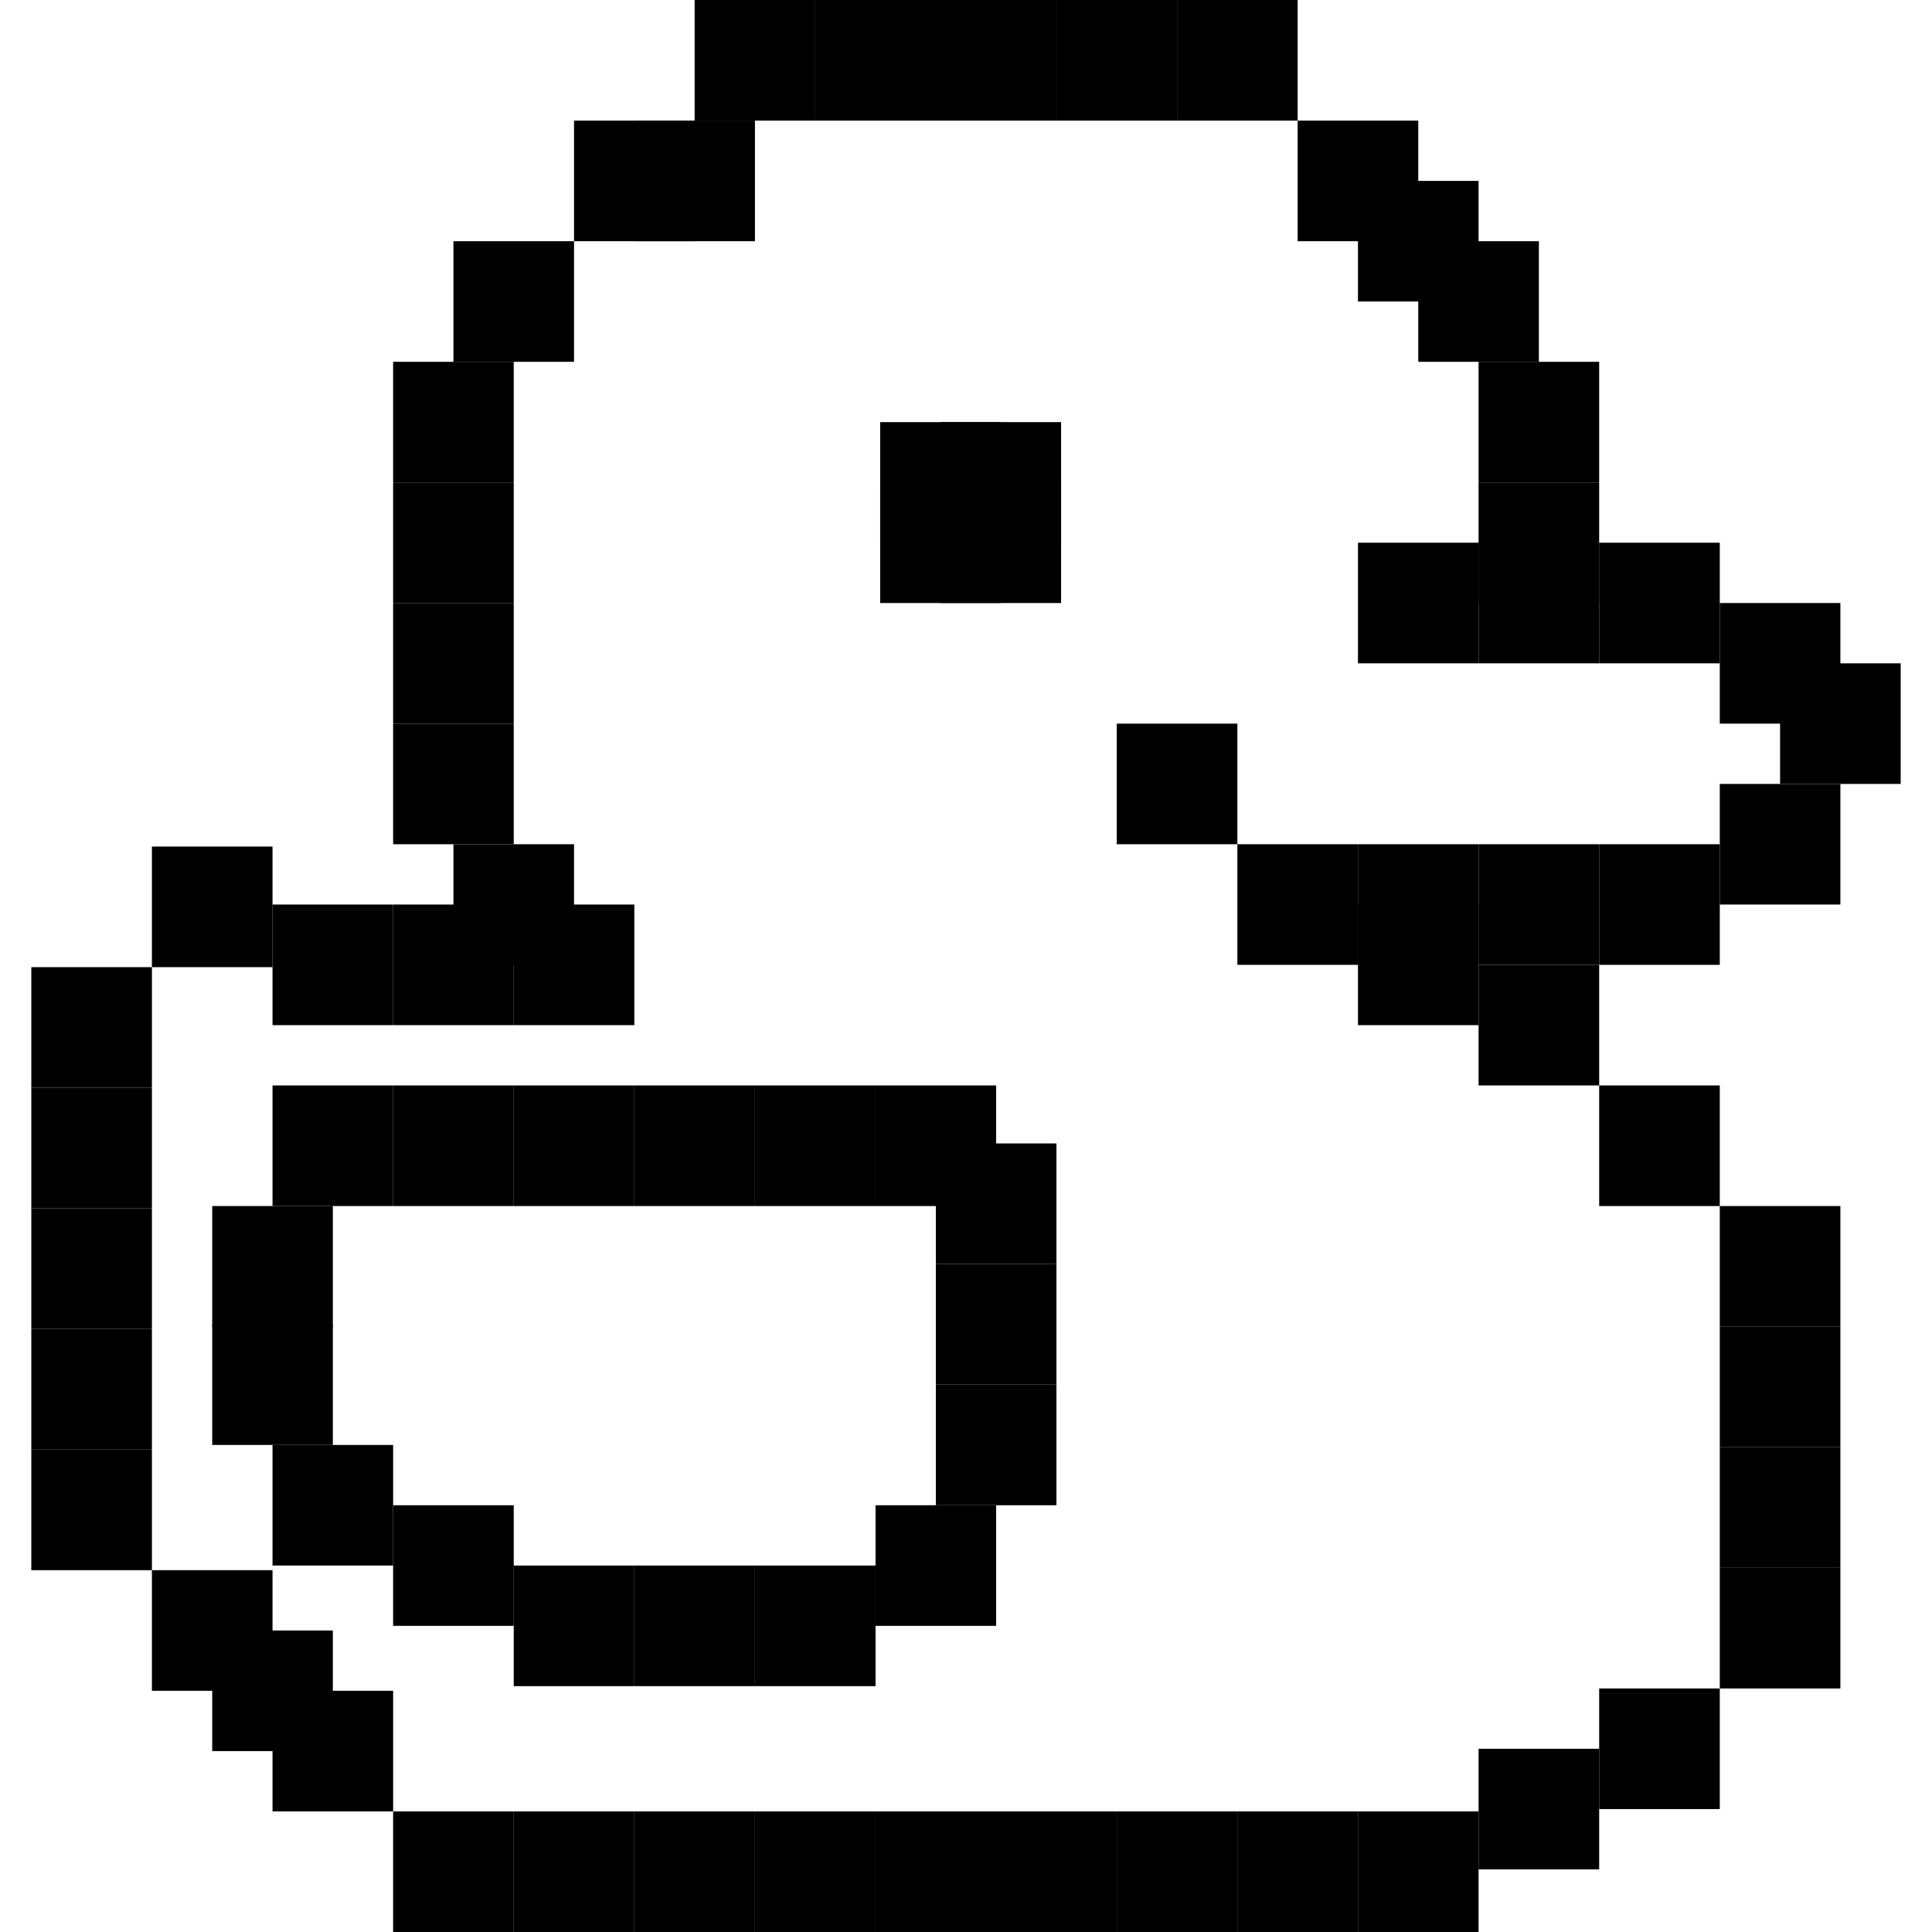
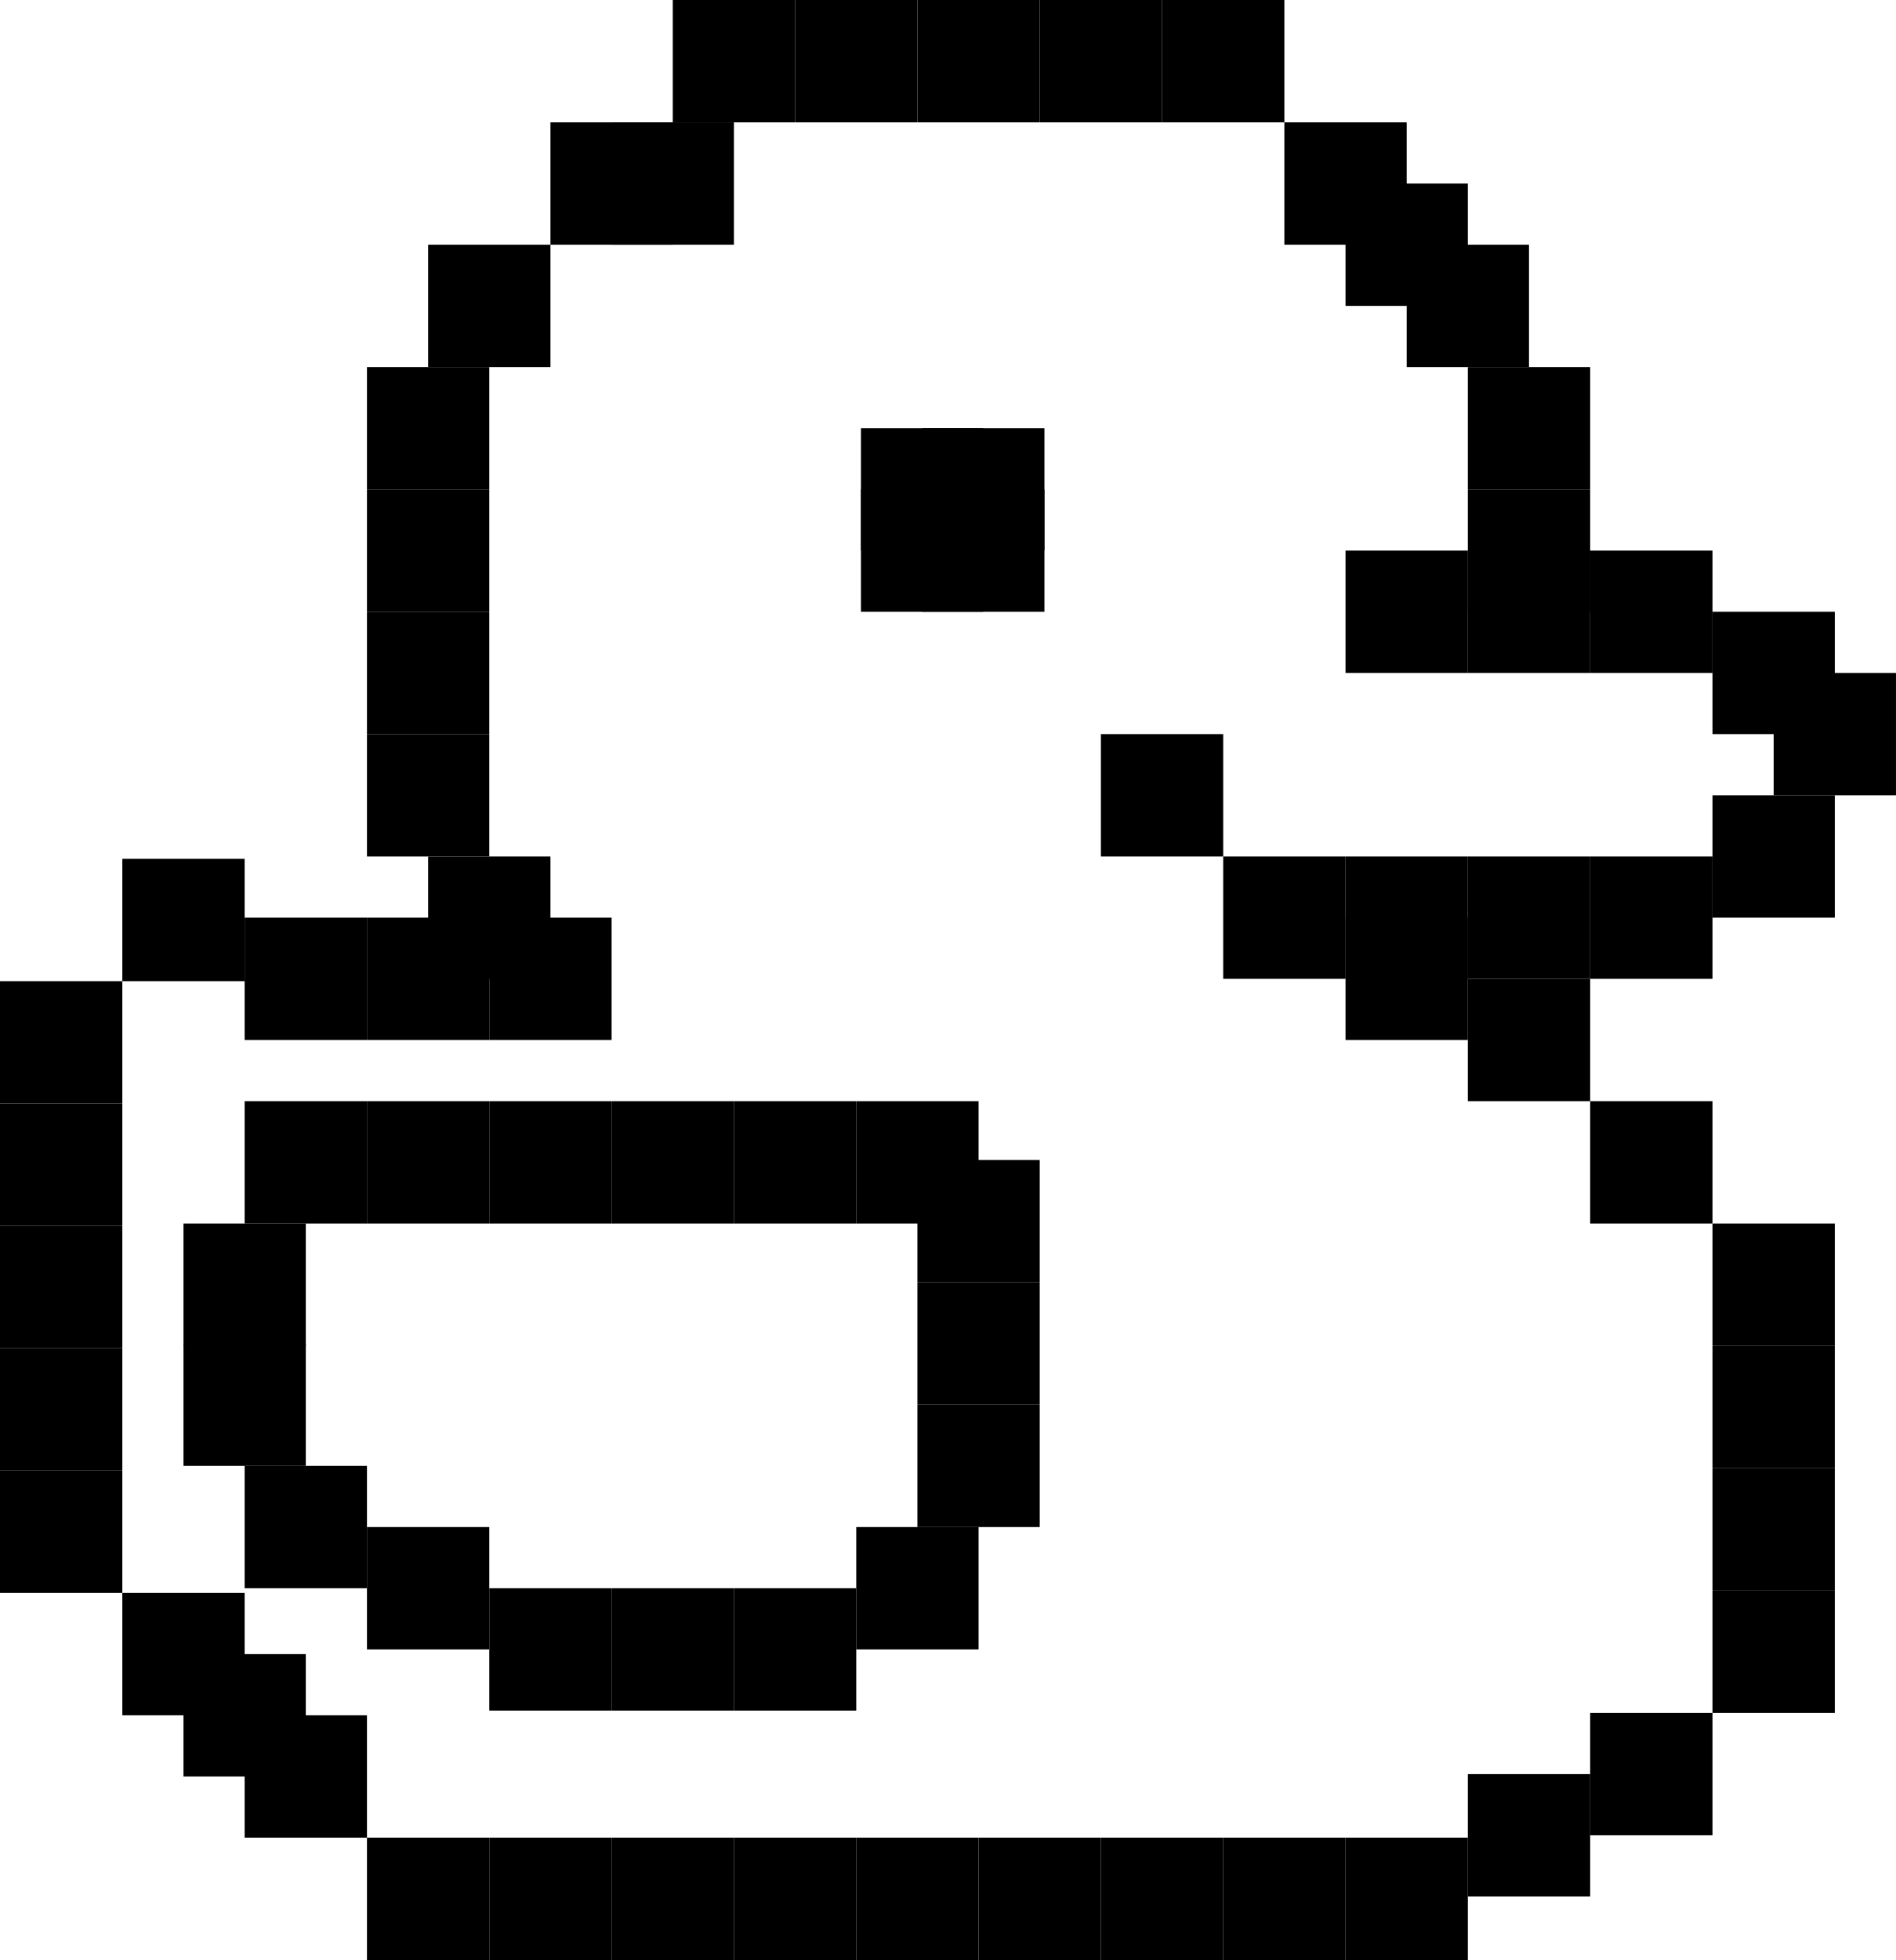
- <svg xmlns="http://www.w3.org/2000/svg" width="833" height="833" viewBox="0 0 833 833" fill="none">
-   <rect x="169.5" y="833" width="52" height="52" transform="rotate(-90 169.5 833)" fill="black" />
-   <rect x="117.5" y="781" width="52" height="52" transform="rotate(-90 117.5 781)" fill="black" />
-   <rect x="91.5" y="755" width="52" height="52" transform="rotate(-90 91.5 755)" fill="black" />
-   <rect x="65.5" y="729" width="52" height="52" transform="rotate(-90 65.5 729)" fill="black" />
-   <rect x="13.5" y="677" width="52" height="52" transform="rotate(-90 13.5 677)" fill="black" />
-   <rect x="13.5" y="625" width="52" height="52" transform="rotate(-90 13.5 625)" fill="black" />
-   <rect x="13.5" y="573" width="52" height="52" transform="rotate(-90 13.5 573)" fill="black" />
-   <rect x="13.5" y="521" width="52" height="52" transform="rotate(-90 13.5 521)" fill="black" />
-   <rect x="13.5" y="469" width="52" height="52" transform="rotate(-90 13.5 469)" fill="black" />
-   <rect x="65.5" y="417" width="52" height="52" transform="rotate(-90 65.5 417)" fill="black" />
-   <rect x="117.5" y="442" width="52" height="52" transform="rotate(-90 117.5 442)" fill="black" />
-   <rect x="169.5" y="442" width="52" height="52" transform="rotate(-90 169.5 442)" fill="black" />
-   <rect x="221.5" y="442" width="52" height="52" transform="rotate(-90 221.5 442)" fill="black" />
-   <rect x="169.5" y="520" width="52" height="52" transform="rotate(-90 169.5 520)" fill="black" />
-   <rect x="117.5" y="520" width="52" height="52" transform="rotate(-90 117.5 520)" fill="black" />
-   <rect x="91.5" y="572" width="52" height="52" transform="rotate(-90 91.5 572)" fill="black" />
-   <rect x="91.5" y="623" width="52" height="52" transform="rotate(-90 91.5 623)" fill="black" />
-   <rect x="117.5" y="675" width="52" height="52" transform="rotate(-90 117.5 675)" fill="black" />
-   <rect x="169.5" y="701" width="52" height="52" transform="rotate(-90 169.5 701)" fill="black" />
-   <rect x="221.5" y="727" width="52" height="52" transform="rotate(-90 221.5 727)" fill="black" />
-   <rect x="273.5" y="727" width="52" height="52" transform="rotate(-90 273.5 727)" fill="black" />
-   <rect x="325.5" y="727" width="52" height="52" transform="rotate(-90 325.5 727)" fill="black" />
-   <rect x="377.5" y="701" width="52" height="52" transform="rotate(-90 377.5 701)" fill="black" />
-   <rect x="403.5" y="649" width="52" height="52" transform="rotate(-90 403.5 649)" fill="black" />
-   <rect x="403.5" y="597" width="52" height="52" transform="rotate(-90 403.5 597)" fill="black" />
-   <rect x="403.5" y="545" width="52" height="52" transform="rotate(-90 403.5 545)" fill="black" />
-   <rect x="221.5" y="520" width="52" height="52" transform="rotate(-90 221.5 520)" fill="black" />
-   <rect x="273.5" y="520" width="52" height="52" transform="rotate(-90 273.5 520)" fill="black" />
-   <rect x="325.5" y="520" width="52" height="52" transform="rotate(-90 325.5 520)" fill="black" />
-   <rect x="377.5" y="520" width="52" height="52" transform="rotate(-90 377.5 520)" fill="black" />
-   <rect x="195.5" y="416" width="52" height="52" transform="rotate(-90 195.5 416)" fill="black" />
-   <rect x="169.5" y="364" width="52" height="52" transform="rotate(-90 169.5 364)" fill="black" />
-   <rect x="169.5" y="312" width="52" height="52" transform="rotate(-90 169.5 312)" fill="black" />
-   <rect x="169.5" y="260" width="52" height="52" transform="rotate(-90 169.5 260)" fill="black" />
-   <rect x="169.5" y="208" width="52" height="52" transform="rotate(-90 169.5 208)" fill="black" />
-   <rect x="195.5" y="156" width="52" height="52" transform="rotate(-90 195.5 156)" fill="black" />
-   <rect x="247.5" y="104" width="52" height="52" transform="rotate(-90 247.5 104)" fill="black" />
-   <rect x="273.5" y="104" width="52" height="52" transform="rotate(-90 273.5 104)" fill="black" />
-   <rect x="299.5" y="52" width="52" height="52" transform="rotate(-90 299.5 52)" fill="black" />
-   <rect x="351.5" y="52" width="52" height="52" transform="rotate(-90 351.5 52)" fill="black" />
-   <rect x="403.5" y="52" width="52" height="52" transform="rotate(-90 403.5 52)" fill="black" />
-   <rect x="455.5" y="52" width="52" height="52" transform="rotate(-90 455.5 52)" fill="black" />
-   <rect x="507.5" y="52" width="52" height="52" transform="rotate(-90 507.5 52)" fill="black" />
-   <rect x="559.5" y="104" width="52" height="52" transform="rotate(-90 559.5 104)" fill="black" />
-   <rect x="585.5" y="130" width="52" height="52" transform="rotate(-90 585.5 130)" fill="black" />
-   <rect x="611.5" y="156" width="52" height="52" transform="rotate(-90 611.5 156)" fill="black" />
-   <rect x="637.5" y="208" width="52" height="52" transform="rotate(-90 637.5 208)" fill="black" />
-   <rect x="637.5" y="260" width="52" height="52" transform="rotate(-90 637.5 260)" fill="black" />
-   <rect x="585.5" y="286" width="52" height="52" transform="rotate(-90 585.5 286)" fill="black" />
-   <rect x="637.5" y="286" width="52" height="52" transform="rotate(-90 637.5 286)" fill="black" />
-   <rect x="689.5" y="286" width="52" height="52" transform="rotate(-90 689.5 286)" fill="black" />
-   <rect x="741.5" y="312" width="52" height="52" transform="rotate(-90 741.5 312)" fill="black" />
-   <rect x="767.5" y="338" width="52" height="52" transform="rotate(-90 767.5 338)" fill="black" />
-   <rect x="741.5" y="390" width="52" height="52" transform="rotate(-90 741.5 390)" fill="black" />
-   <rect x="689.5" y="416" width="52" height="52" transform="rotate(-90 689.5 416)" fill="black" />
-   <rect x="637.5" y="416" width="52" height="52" transform="rotate(-90 637.5 416)" fill="black" />
-   <rect x="585.5" y="416" width="52" height="52" transform="rotate(-90 585.5 416)" fill="black" />
-   <rect x="585.5" y="442" width="52" height="52" transform="rotate(-90 585.5 442)" fill="black" />
-   <rect x="637.5" y="468" width="52" height="52" transform="rotate(-90 637.5 468)" fill="black" />
-   <rect x="689.5" y="520" width="52" height="52" transform="rotate(-90 689.5 520)" fill="black" />
-   <rect x="741.5" y="572" width="52" height="52" transform="rotate(-90 741.5 572)" fill="black" />
-   <rect x="741.5" y="624" width="52" height="52" transform="rotate(-90 741.5 624)" fill="black" />
-   <rect x="741.5" y="676" width="52" height="52" transform="rotate(-90 741.5 676)" fill="black" />
-   <rect x="741.5" y="728" width="52" height="52" transform="rotate(-90 741.5 728)" fill="black" />
-   <rect x="689.5" y="780" width="52" height="52" transform="rotate(-90 689.5 780)" fill="black" />
-   <rect x="533.5" y="416" width="52" height="52" transform="rotate(-90 533.5 416)" fill="black" />
-   <rect x="481.5" y="364" width="52" height="52" transform="rotate(-90 481.5 364)" fill="black" />
-   <rect x="405.5" y="260" width="52" height="52" transform="rotate(-90 405.5 260)" fill="black" />
-   <rect x="379.5" y="260" width="52" height="52" transform="rotate(-90 379.5 260)" fill="black" />
-   <rect x="379.5" y="234" width="52" height="52" transform="rotate(-90 379.5 234)" fill="black" />
-   <rect x="405.5" y="234" width="52" height="52" transform="rotate(-90 405.5 234)" fill="black" />
-   <path d="M431.5 234H405.5V208H431.5V234Z" fill="black" />
-   <rect x="221.5" y="833" width="52" height="52" transform="rotate(-90 221.5 833)" fill="black" />
-   <rect x="273.5" y="833" width="52" height="52" transform="rotate(-90 273.5 833)" fill="black" />
-   <rect x="325.5" y="833" width="52" height="52" transform="rotate(-90 325.5 833)" fill="black" />
-   <rect x="377.5" y="833" width="52" height="52" transform="rotate(-90 377.5 833)" fill="black" />
-   <rect x="429.5" y="833" width="52" height="52" transform="rotate(-90 429.5 833)" fill="black" />
-   <rect x="481.5" y="833" width="52" height="52" transform="rotate(-90 481.5 833)" fill="black" />
-   <rect x="533.5" y="833" width="52" height="52" transform="rotate(-90 533.5 833)" fill="black" />
-   <rect x="585.5" y="833" width="52" height="52" transform="rotate(-90 585.5 833)" fill="black" />
-   <rect x="637.5" y="806" width="52" height="52" transform="rotate(-90 637.5 806)" fill="black" />
+ <svg xmlns="http://www.w3.org/2000/svg" width="806" height="833" viewBox="0 0 806 833" fill="none">
+   <rect x="156" y="833" width="52" height="52" transform="rotate(-90 156 833)" fill="black" />
+   <rect x="104" y="781" width="52" height="52" transform="rotate(-90 104 781)" fill="black" />
+   <rect x="78" y="755" width="52" height="52" transform="rotate(-90 78 755)" fill="black" />
+   <rect x="52" y="729" width="52" height="52" transform="rotate(-90 52 729)" fill="black" />
+   <rect y="677" width="52" height="52" transform="rotate(-90 0 677)" fill="black" />
+   <rect y="625" width="52" height="52" transform="rotate(-90 0 625)" fill="black" />
+   <rect y="573" width="52" height="52" transform="rotate(-90 0 573)" fill="black" />
+   <rect y="521" width="52" height="52" transform="rotate(-90 0 521)" fill="black" />
+   <rect y="469" width="52" height="52" transform="rotate(-90 0 469)" fill="black" />
+   <rect x="52" y="417" width="52" height="52" transform="rotate(-90 52 417)" fill="black" />
+   <rect x="104" y="442" width="52" height="52" transform="rotate(-90 104 442)" fill="black" />
+   <rect x="156" y="442" width="52" height="52" transform="rotate(-90 156 442)" fill="black" />
+   <rect x="208" y="442" width="52" height="52" transform="rotate(-90 208 442)" fill="black" />
+   <rect x="156" y="520" width="52" height="52" transform="rotate(-90 156 520)" fill="black" />
+   <rect x="104" y="520" width="52" height="52" transform="rotate(-90 104 520)" fill="black" />
+   <rect x="78" y="572" width="52" height="52" transform="rotate(-90 78 572)" fill="black" />
+   <rect x="78" y="623" width="52" height="52" transform="rotate(-90 78 623)" fill="black" />
+   <rect x="104" y="675" width="52" height="52" transform="rotate(-90 104 675)" fill="black" />
+   <rect x="156" y="701" width="52" height="52" transform="rotate(-90 156 701)" fill="black" />
+   <rect x="208" y="727" width="52" height="52" transform="rotate(-90 208 727)" fill="black" />
+   <rect x="260" y="727" width="52" height="52" transform="rotate(-90 260 727)" fill="black" />
+   <rect x="312" y="727" width="52" height="52" transform="rotate(-90 312 727)" fill="black" />
+   <rect x="364" y="701" width="52" height="52" transform="rotate(-90 364 701)" fill="black" />
+   <rect x="390" y="649" width="52" height="52" transform="rotate(-90 390 649)" fill="black" />
+   <rect x="390" y="597" width="52" height="52" transform="rotate(-90 390 597)" fill="black" />
+   <rect x="390" y="545" width="52" height="52" transform="rotate(-90 390 545)" fill="black" />
+   <rect x="208" y="520" width="52" height="52" transform="rotate(-90 208 520)" fill="black" />
+   <rect x="260" y="520" width="52" height="52" transform="rotate(-90 260 520)" fill="black" />
+   <rect x="312" y="520" width="52" height="52" transform="rotate(-90 312 520)" fill="black" />
+   <rect x="364" y="520" width="52" height="52" transform="rotate(-90 364 520)" fill="black" />
+   <rect x="182" y="416" width="52" height="52" transform="rotate(-90 182 416)" fill="black" />
+   <rect x="156" y="364" width="52" height="52" transform="rotate(-90 156 364)" fill="black" />
+   <rect x="156" y="312" width="52" height="52" transform="rotate(-90 156 312)" fill="black" />
+   <rect x="156" y="260" width="52" height="52" transform="rotate(-90 156 260)" fill="black" />
+   <rect x="156" y="208" width="52" height="52" transform="rotate(-90 156 208)" fill="black" />
+   <rect x="182" y="156" width="52" height="52" transform="rotate(-90 182 156)" fill="black" />
+   <rect x="234" y="104" width="52" height="52" transform="rotate(-90 234 104)" fill="black" />
+   <rect x="260" y="104" width="52" height="52" transform="rotate(-90 260 104)" fill="black" />
+   <rect x="286" y="52" width="52" height="52" transform="rotate(-90 286 52)" fill="black" />
+   <rect x="338" y="52" width="52" height="52" transform="rotate(-90 338 52)" fill="black" />
+   <rect x="390" y="52" width="52" height="52" transform="rotate(-90 390 52)" fill="black" />
+   <rect x="442" y="52" width="52" height="52" transform="rotate(-90 442 52)" fill="black" />
+   <rect x="494" y="52" width="52" height="52" transform="rotate(-90 494 52)" fill="black" />
+   <rect x="546" y="104" width="52" height="52" transform="rotate(-90 546 104)" fill="black" />
+   <rect x="572" y="130" width="52" height="52" transform="rotate(-90 572 130)" fill="black" />
+   <rect x="598" y="156" width="52" height="52" transform="rotate(-90 598 156)" fill="black" />
+   <rect x="624" y="208" width="52" height="52" transform="rotate(-90 624 208)" fill="black" />
+   <rect x="624" y="260" width="52" height="52" transform="rotate(-90 624 260)" fill="black" />
+   <rect x="572" y="286" width="52" height="52" transform="rotate(-90 572 286)" fill="black" />
+   <rect x="624" y="286" width="52" height="52" transform="rotate(-90 624 286)" fill="black" />
+   <rect x="676" y="286" width="52" height="52" transform="rotate(-90 676 286)" fill="black" />
+   <rect x="728" y="312" width="52" height="52" transform="rotate(-90 728 312)" fill="black" />
+   <rect x="754" y="338" width="52" height="52" transform="rotate(-90 754 338)" fill="black" />
+   <rect x="728" y="390" width="52" height="52" transform="rotate(-90 728 390)" fill="black" />
+   <rect x="676" y="416" width="52" height="52" transform="rotate(-90 676 416)" fill="black" />
+   <rect x="624" y="416" width="52" height="52" transform="rotate(-90 624 416)" fill="black" />
+   <rect x="572" y="416" width="52" height="52" transform="rotate(-90 572 416)" fill="black" />
+   <rect x="572" y="442" width="52" height="52" transform="rotate(-90 572 442)" fill="black" />
+   <rect x="624" y="468" width="52" height="52" transform="rotate(-90 624 468)" fill="black" />
+   <rect x="676" y="520" width="52" height="52" transform="rotate(-90 676 520)" fill="black" />
+   <rect x="728" y="572" width="52" height="52" transform="rotate(-90 728 572)" fill="black" />
+   <rect x="728" y="624" width="52" height="52" transform="rotate(-90 728 624)" fill="black" />
+   <rect x="728" y="676" width="52" height="52" transform="rotate(-90 728 676)" fill="black" />
+   <rect x="728" y="728" width="52" height="52" transform="rotate(-90 728 728)" fill="black" />
+   <rect x="676" y="780" width="52" height="52" transform="rotate(-90 676 780)" fill="black" />
+   <rect x="520" y="416" width="52" height="52" transform="rotate(-90 520 416)" fill="black" />
+   <rect x="468" y="364" width="52" height="52" transform="rotate(-90 468 364)" fill="black" />
+   <rect x="392" y="260" width="52" height="52" transform="rotate(-90 392 260)" fill="black" />
+   <rect x="366" y="260" width="52" height="52" transform="rotate(-90 366 260)" fill="black" />
+   <rect x="366" y="234" width="52" height="52" transform="rotate(-90 366 234)" fill="black" />
+   <rect x="392" y="234" width="52" height="52" transform="rotate(-90 392 234)" fill="black" />
+   <path d="M418 234H392V208H418V234Z" fill="black" />
+   <rect x="208" y="833" width="52" height="52" transform="rotate(-90 208 833)" fill="black" />
+   <rect x="260" y="833" width="52" height="52" transform="rotate(-90 260 833)" fill="black" />
+   <rect x="312" y="833" width="52" height="52" transform="rotate(-90 312 833)" fill="black" />
+   <rect x="364" y="833" width="52" height="52" transform="rotate(-90 364 833)" fill="black" />
+   <rect x="416" y="833" width="52" height="52" transform="rotate(-90 416 833)" fill="black" />
+   <rect x="468" y="833" width="52" height="52" transform="rotate(-90 468 833)" fill="black" />
+   <rect x="520" y="833" width="52" height="52" transform="rotate(-90 520 833)" fill="black" />
+   <rect x="572" y="833" width="52" height="52" transform="rotate(-90 572 833)" fill="black" />
+   <rect x="624" y="806" width="52" height="52" transform="rotate(-90 624 806)" fill="black" />
</svg>
